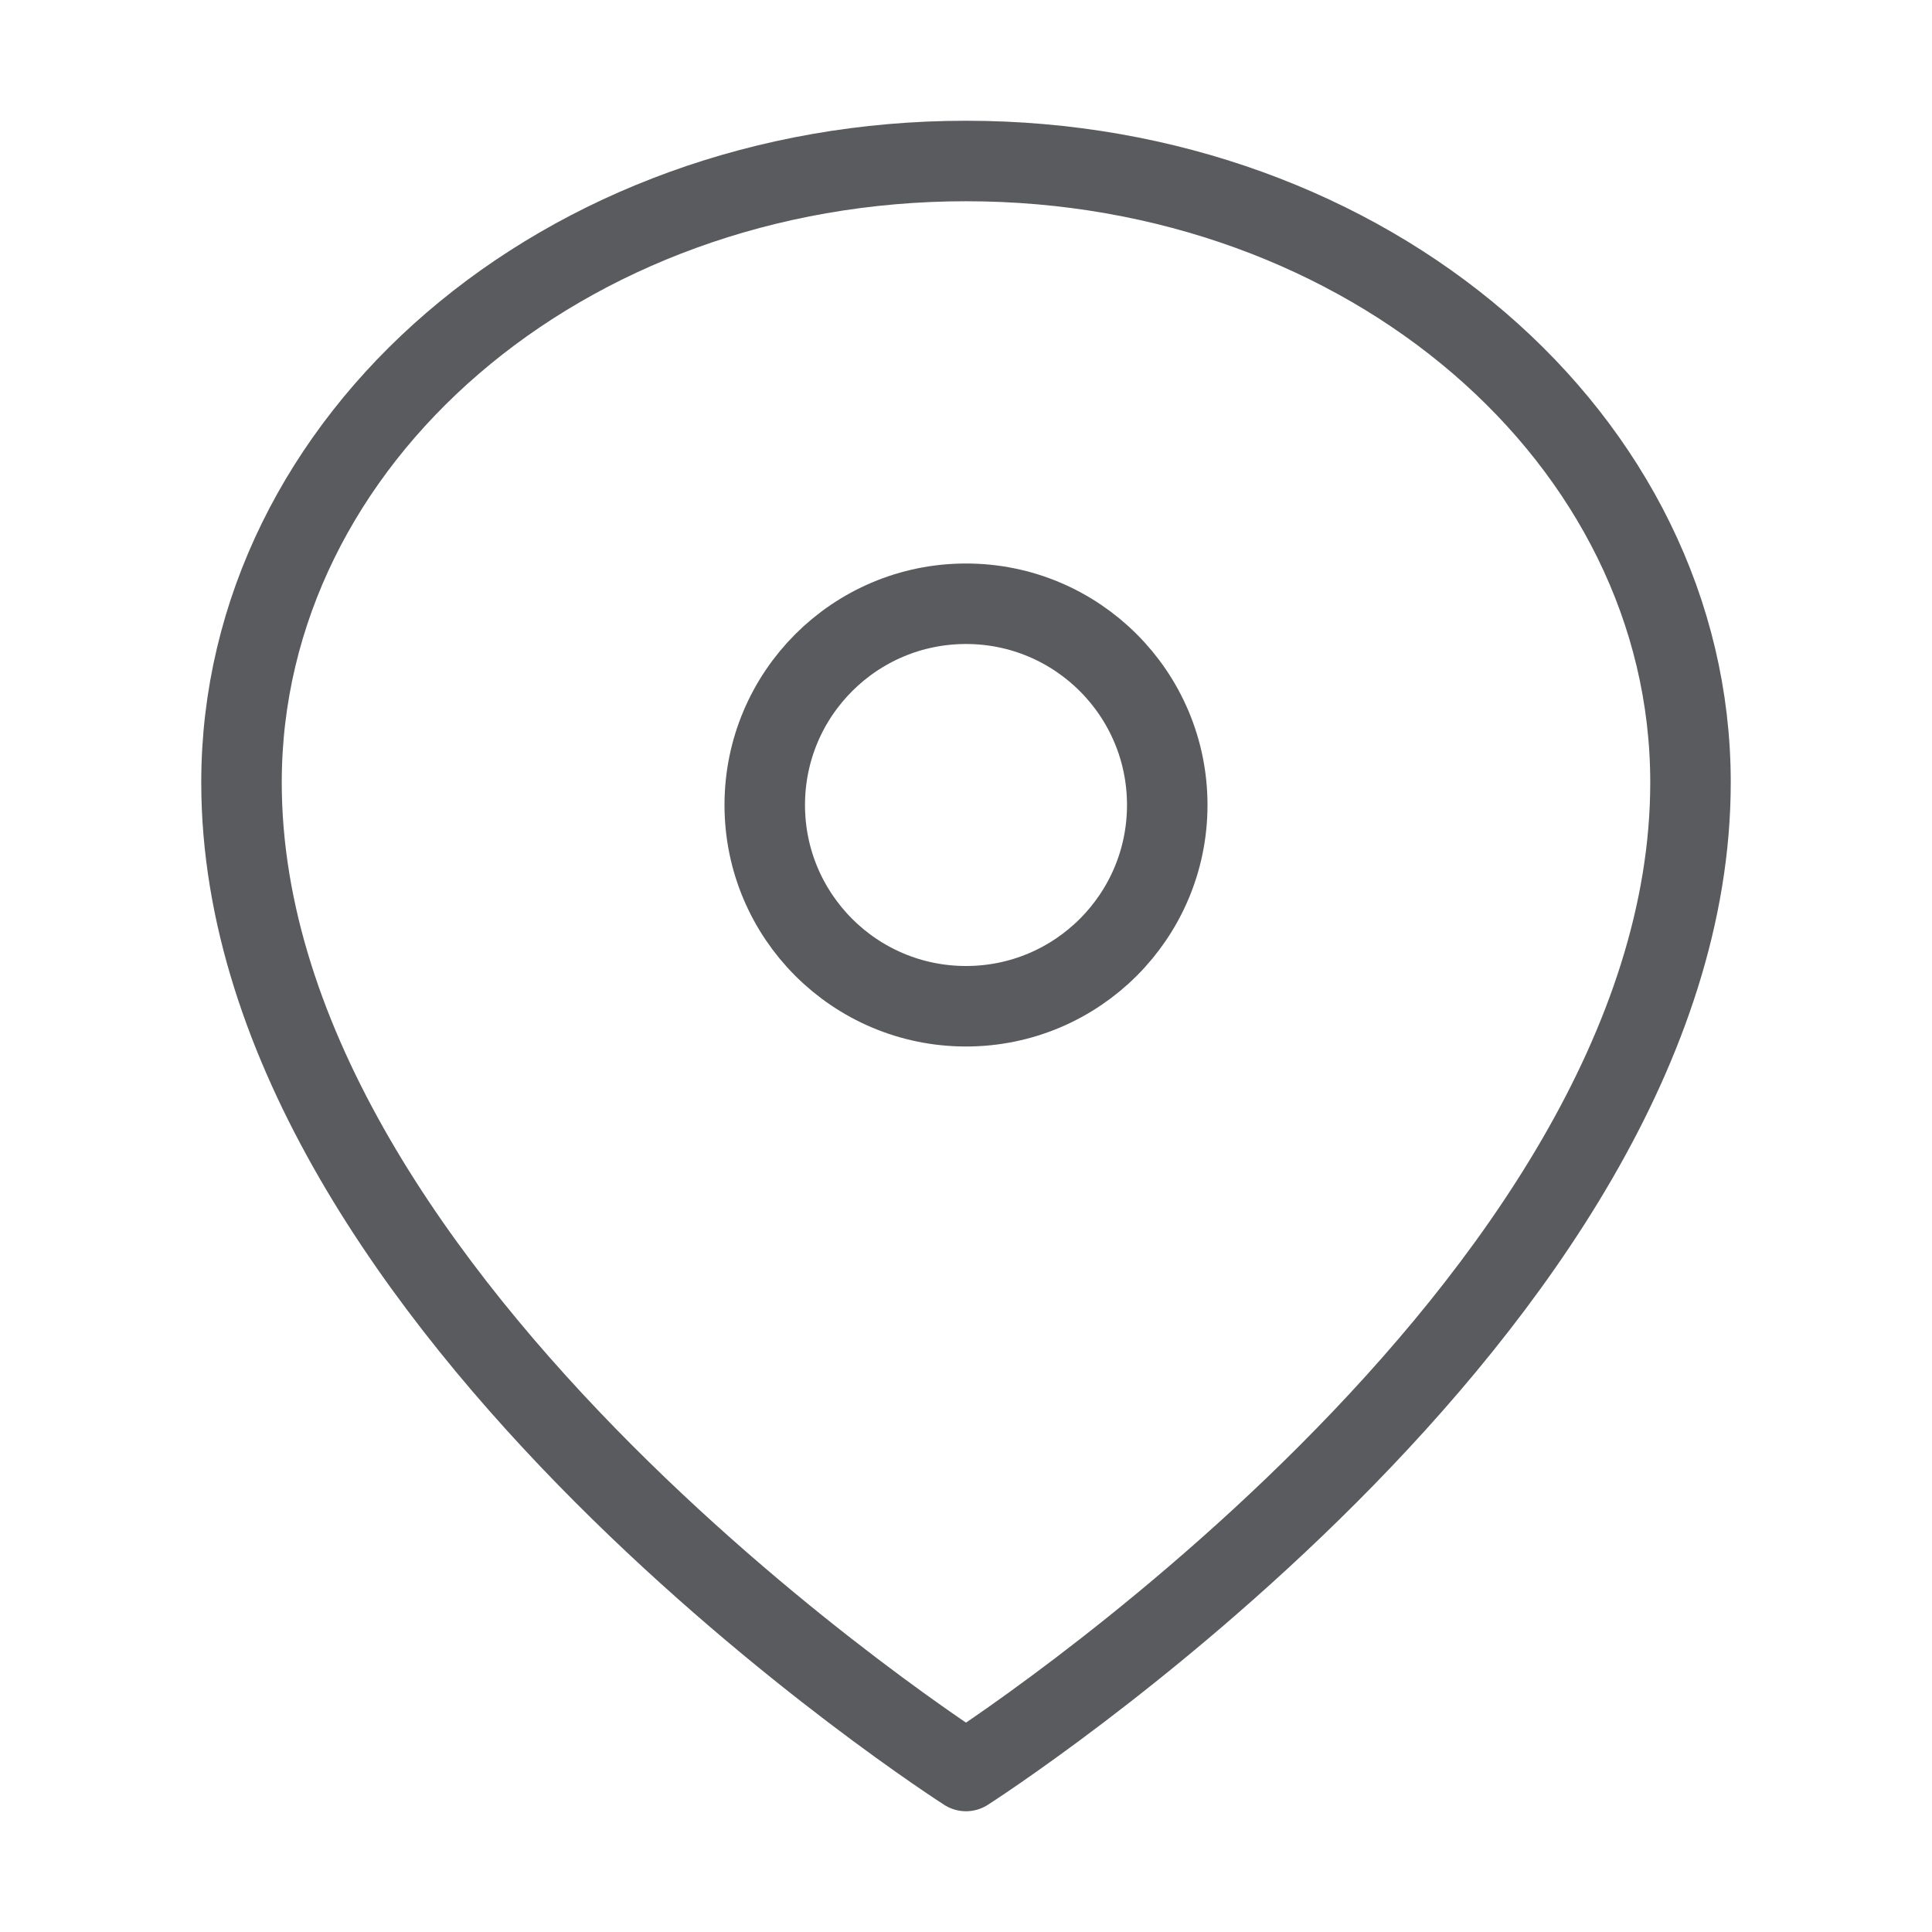
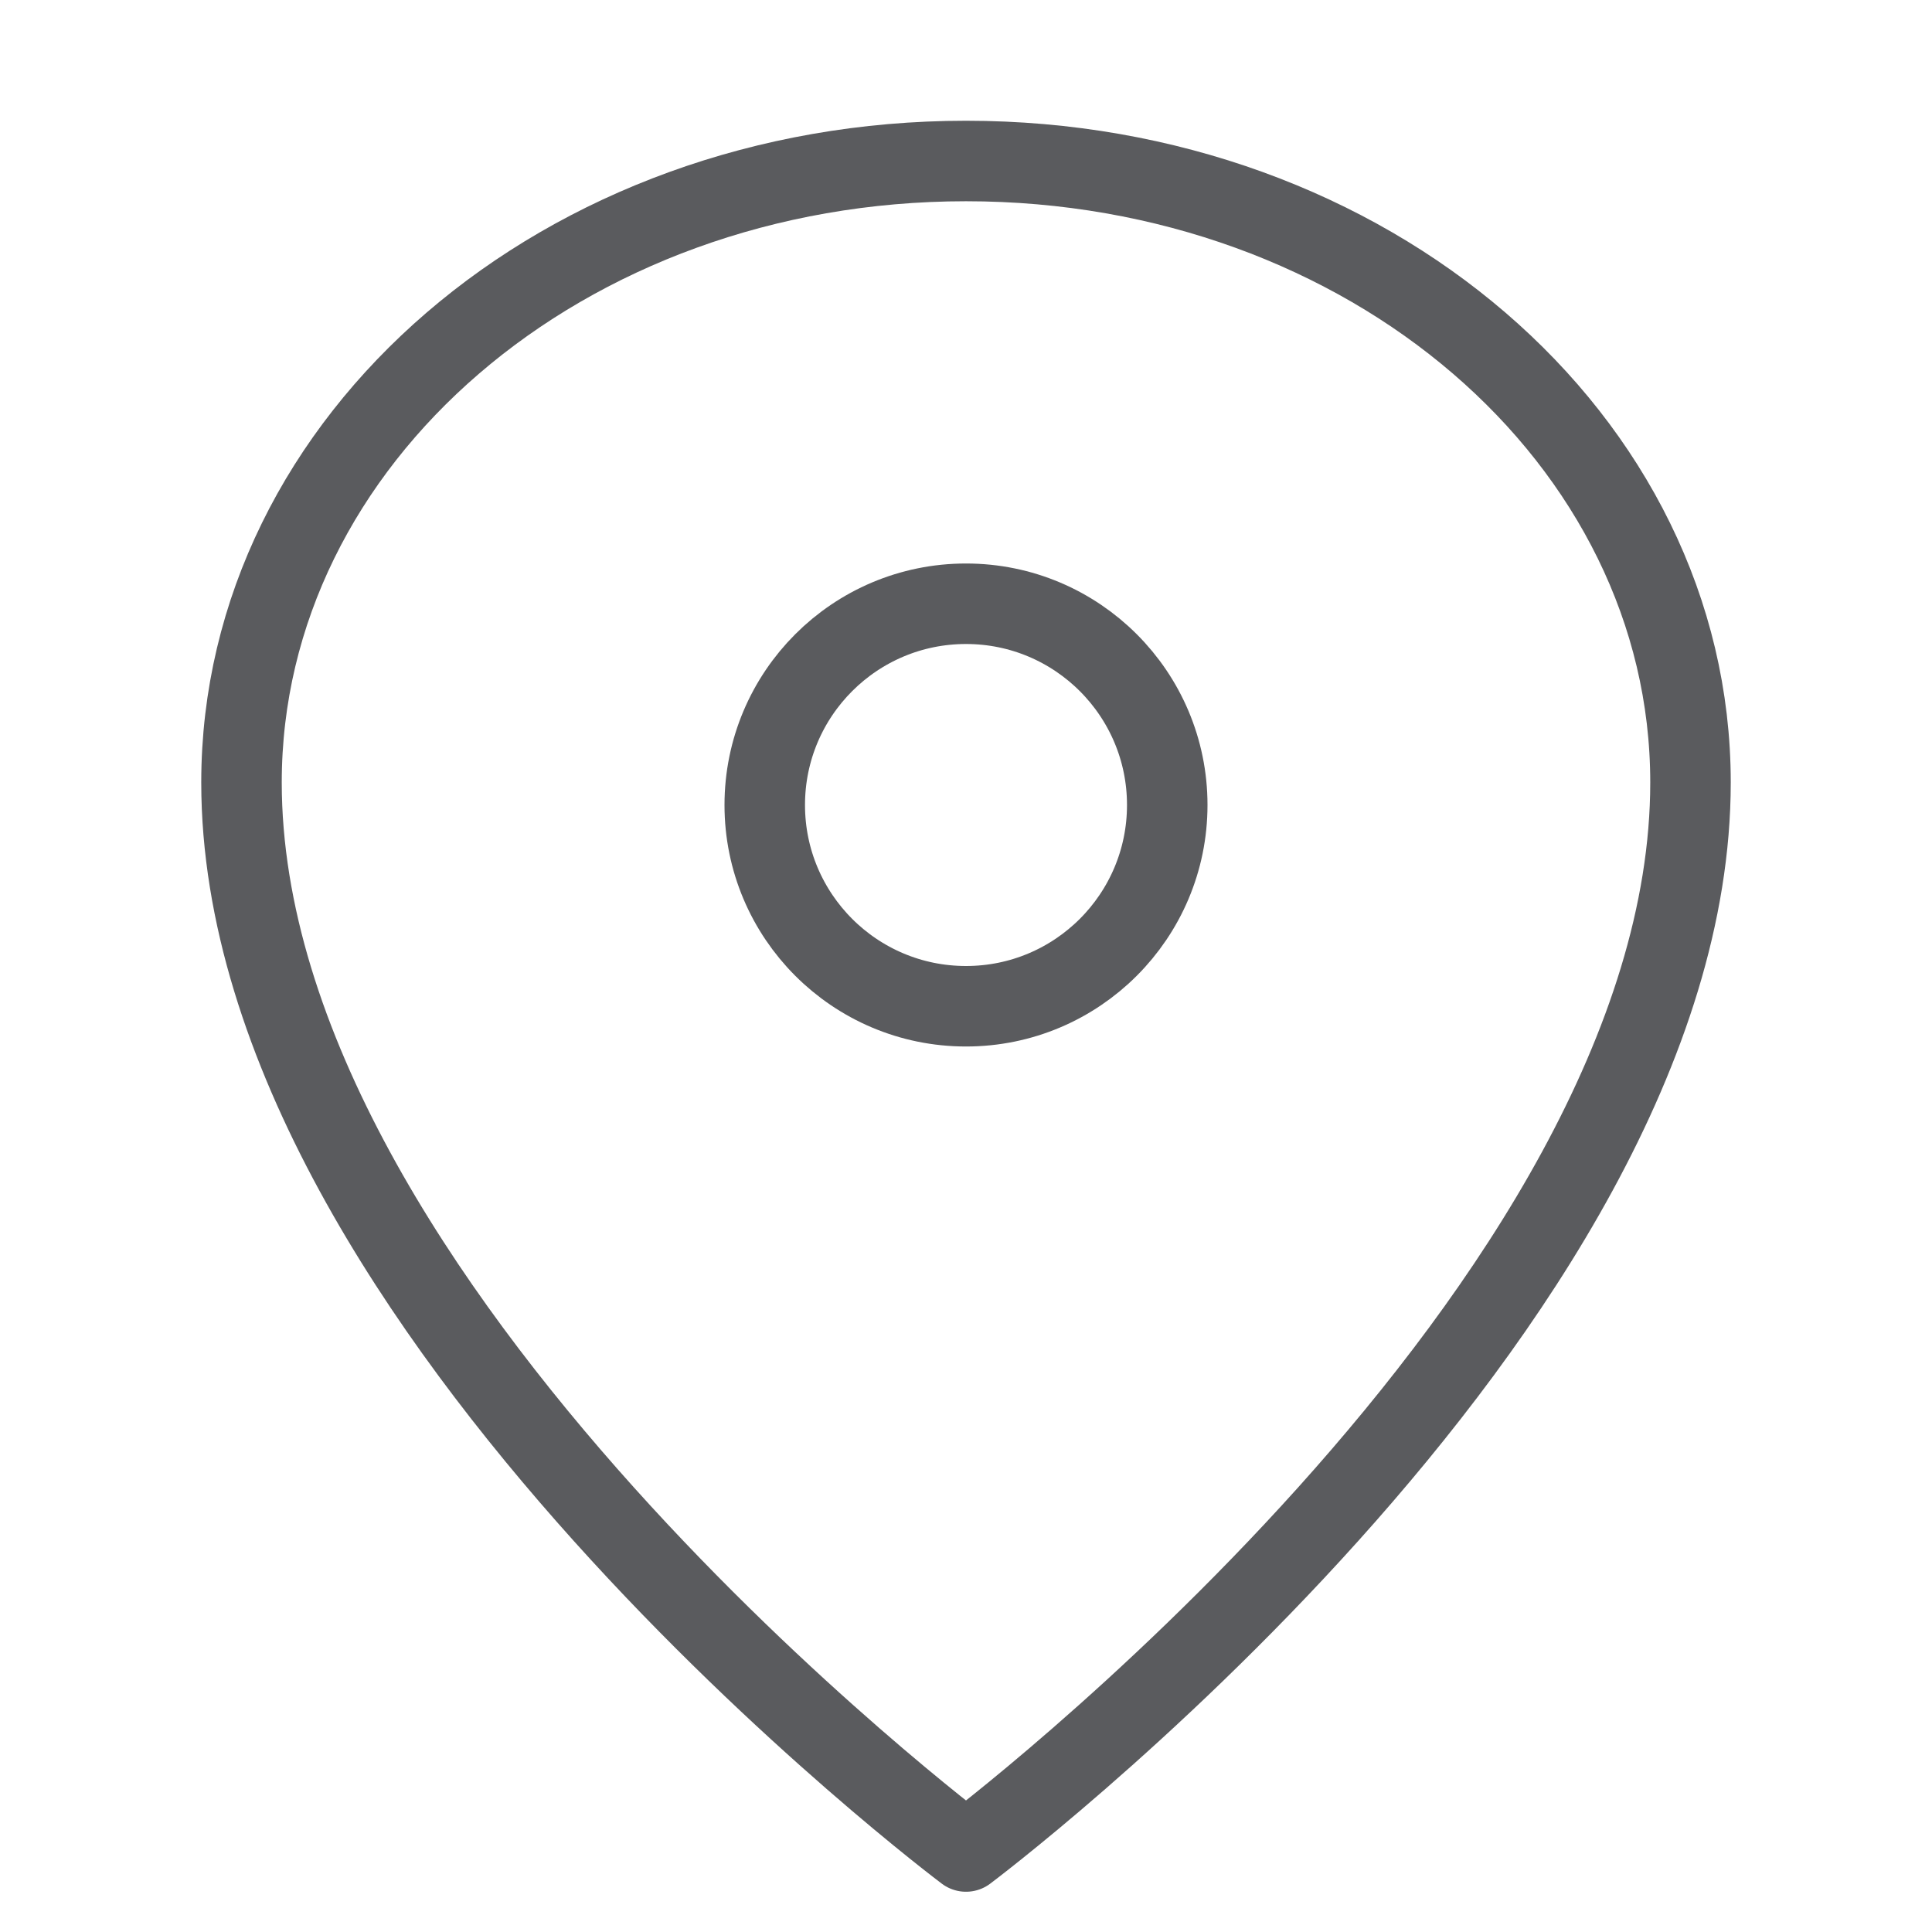
<svg xmlns="http://www.w3.org/2000/svg" id="Layer_1" data-name="Layer 1" viewBox="0 0 24 24">
-   <path d="M21,9.72C21,16.25,12,22,12,22S3,16.25,3,9.72C3,5.46,7,2,12,2S21,5.46,21,9.72Z" style="fill:none;stroke:#5a5b5e;stroke-linecap:square;stroke-linejoin:round" />
+   <path d="M21,9.72C21,16.25,12,23,12,23S3,16.25,3,9.72C3,5.46,7,2,12,2S21,5.46,21,9.72Z" style="fill:none;stroke:#5a5b5e;stroke-linecap:square;stroke-linejoin:round" />
  <circle cx="12" cy="10" r="2.5" style="fill:none;stroke:#5a5b5e;stroke-linecap:square;stroke-linejoin:round" />
</svg>
